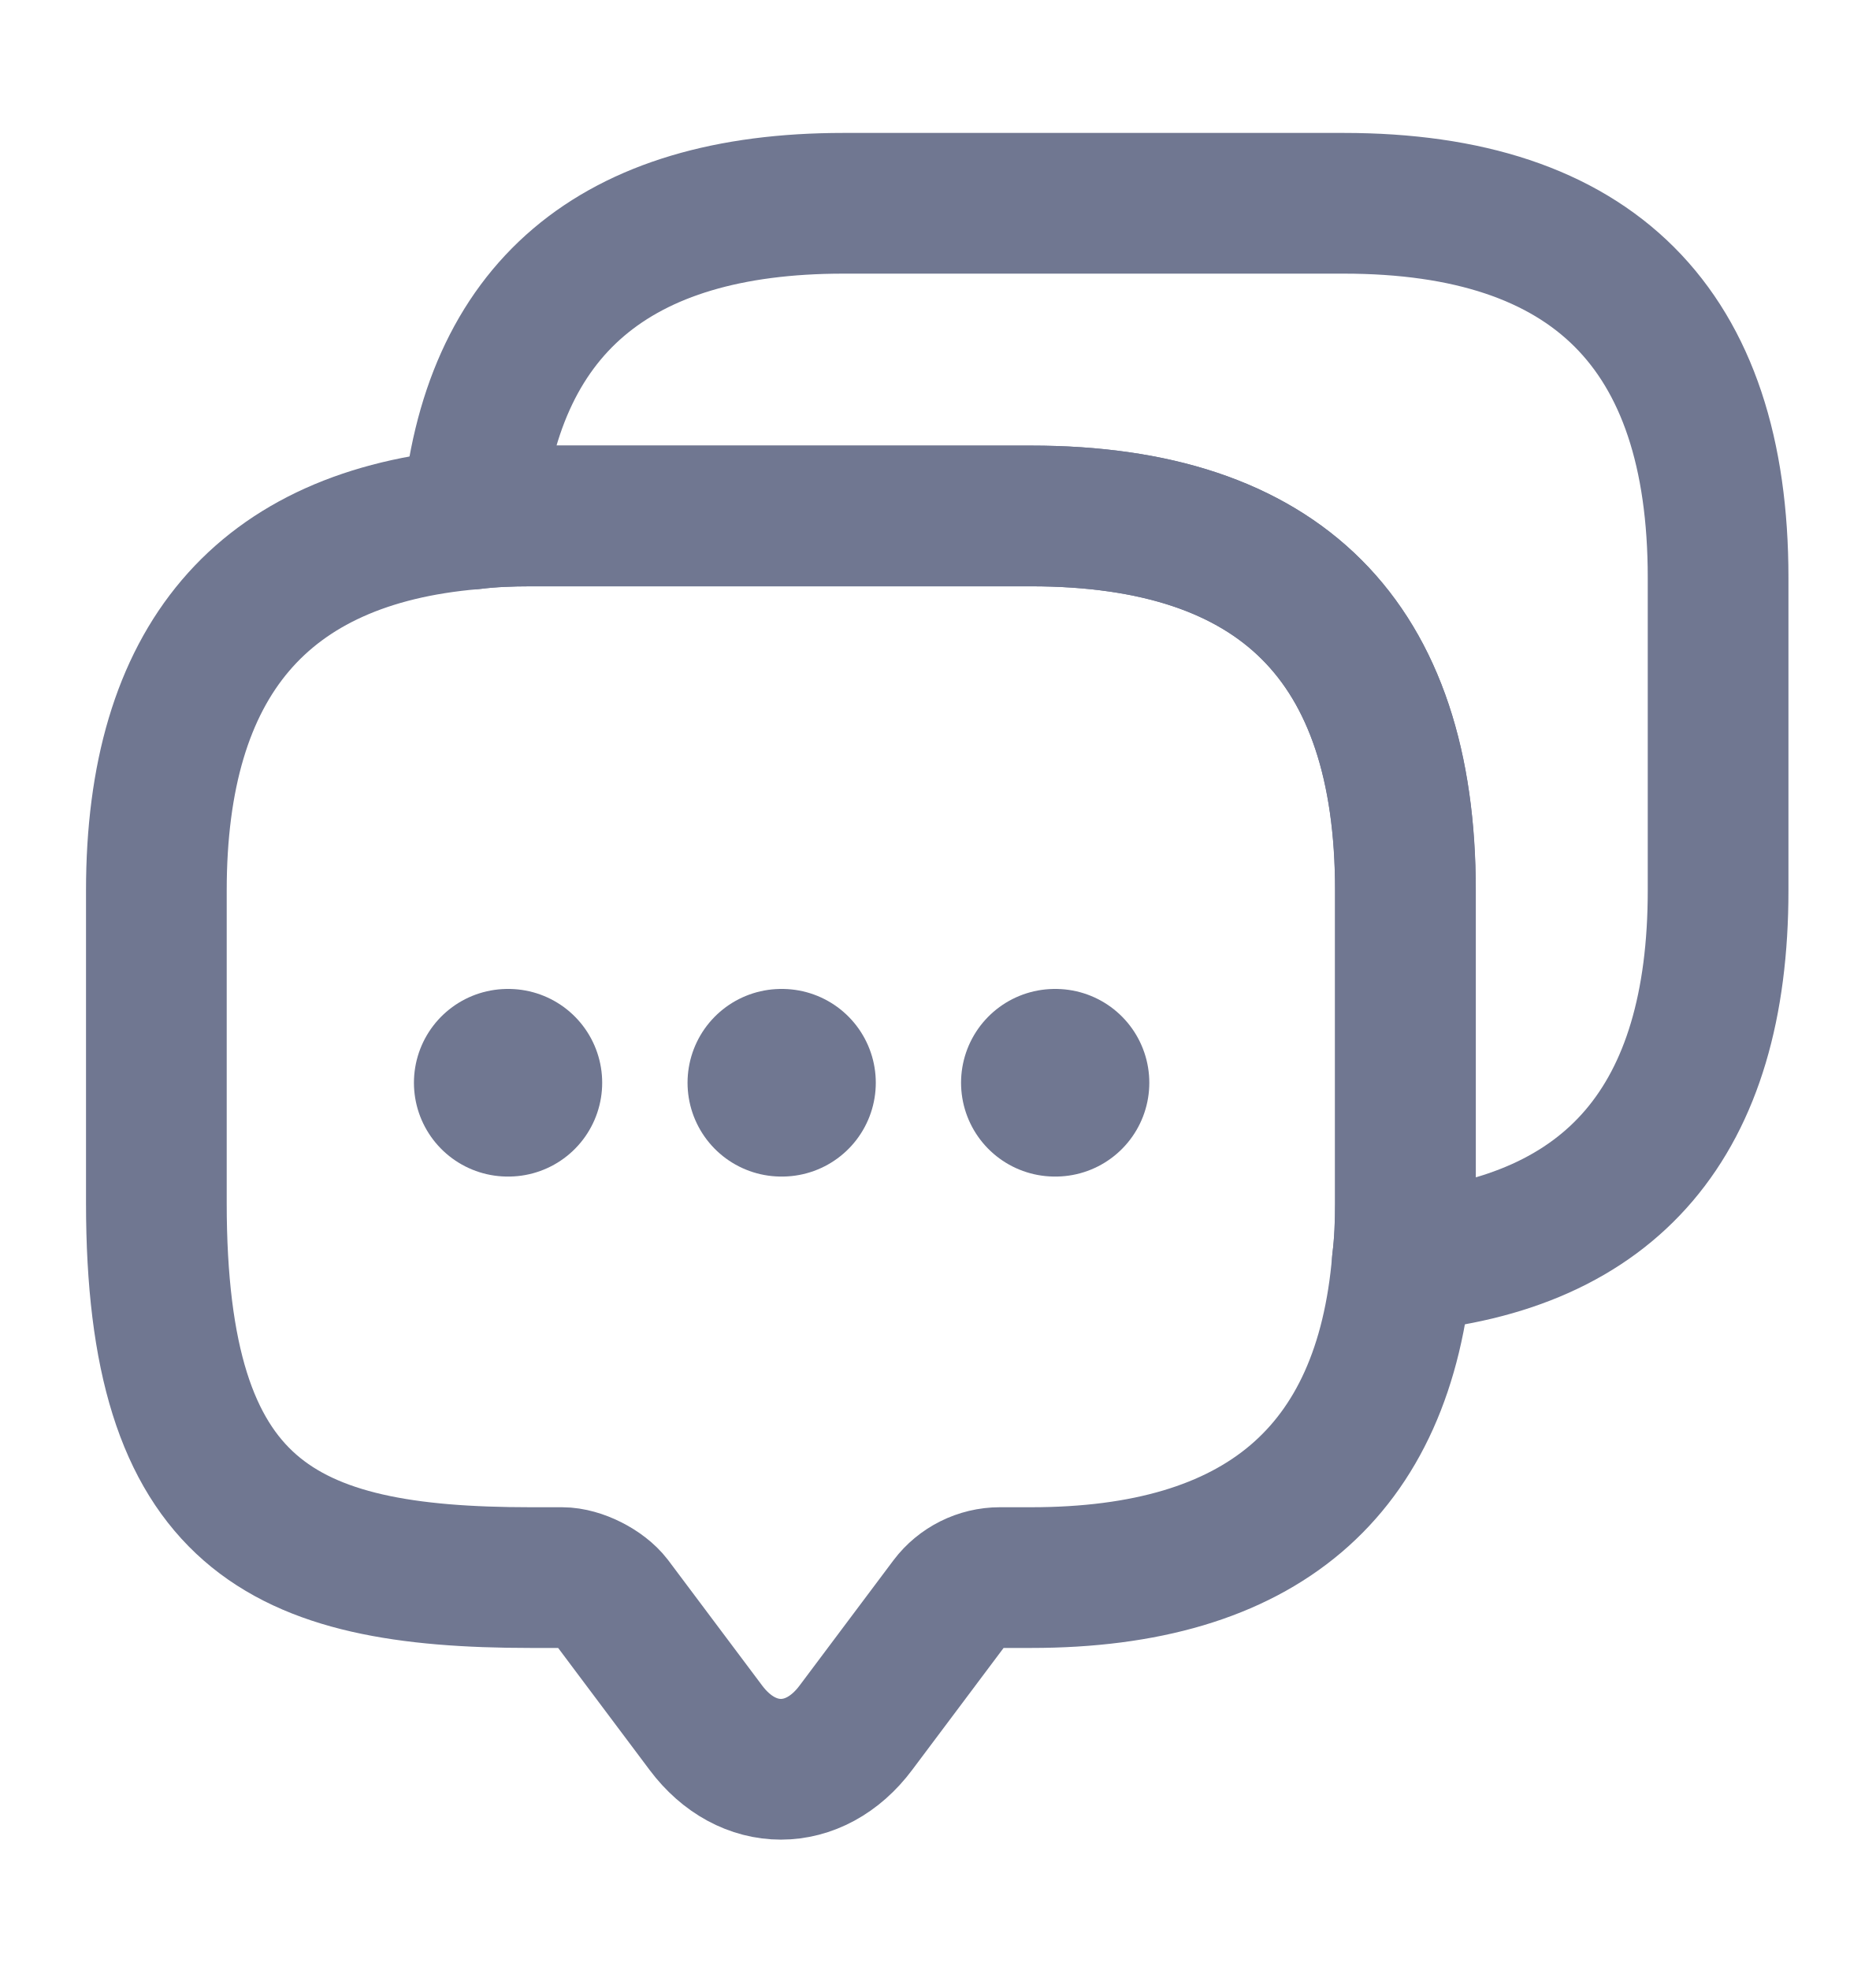
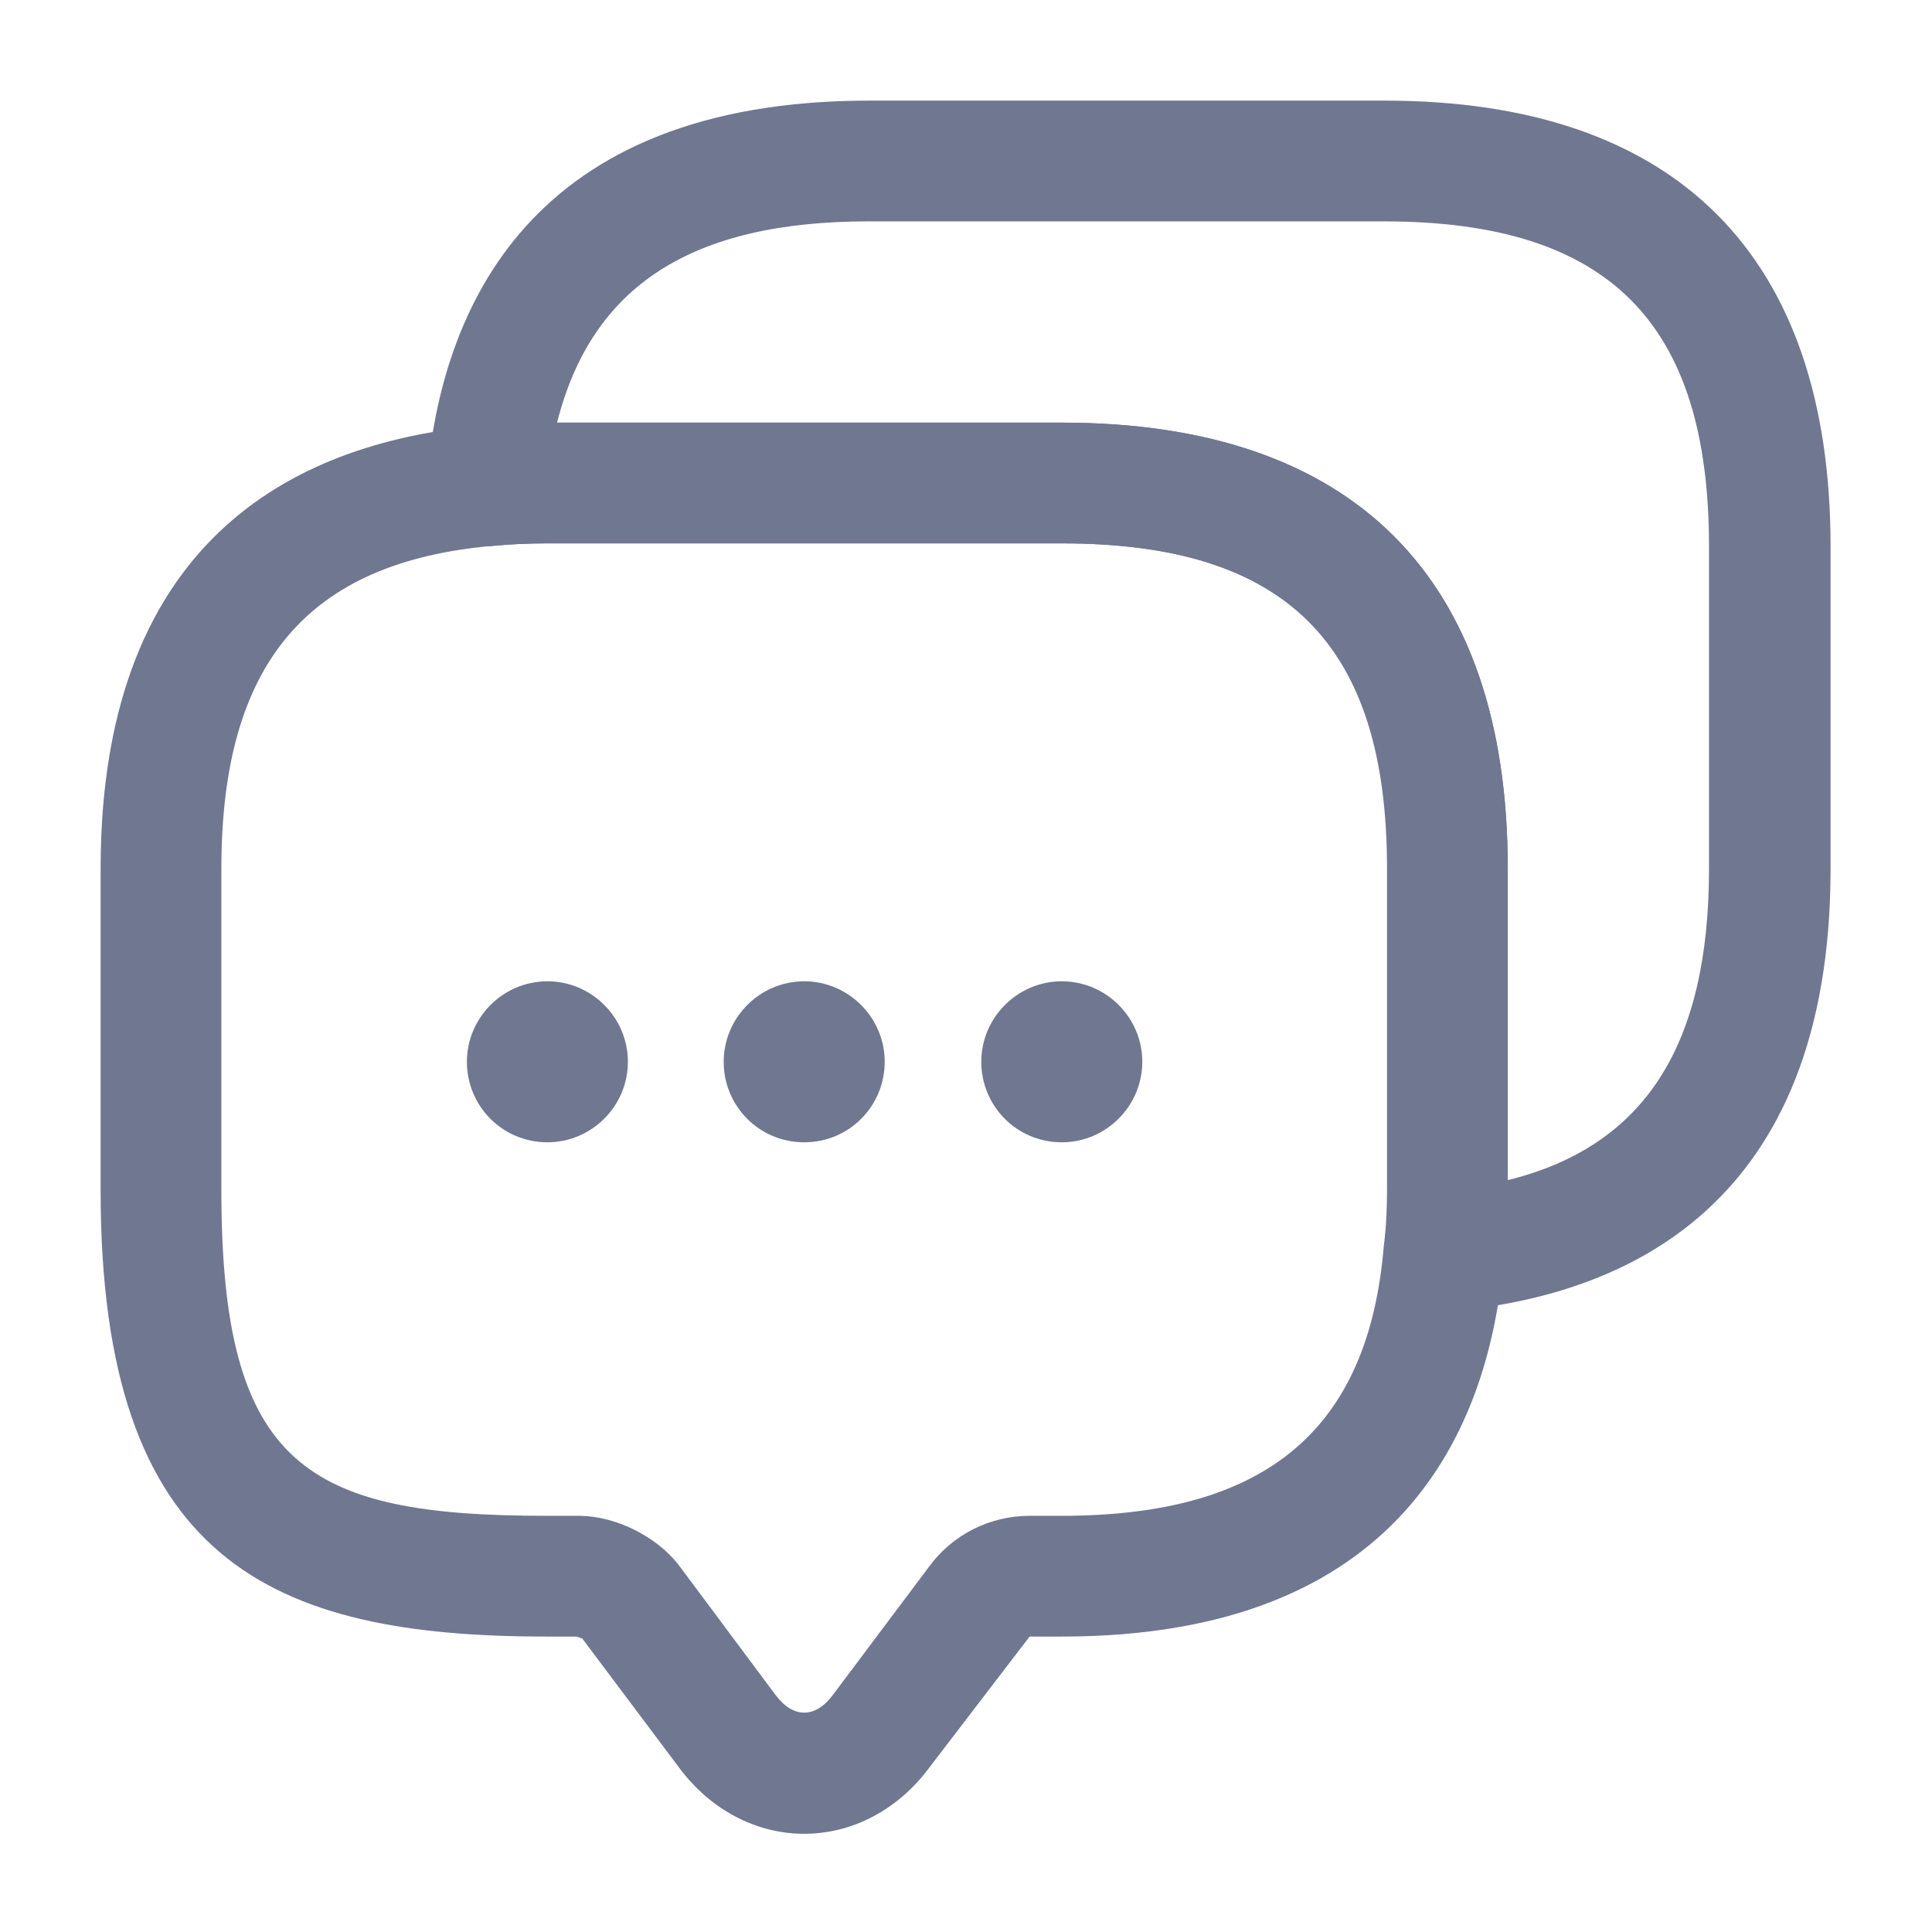
- <svg xmlns="http://www.w3.org/2000/svg" width="20" height="21" viewBox="0 0 20 21" fill="none">
-   <path d="M14.984 9.492V12.825C14.984 13.042 14.975 13.25 14.95 13.45C14.759 15.7 13.434 16.817 10.992 16.817H10.659C10.45 16.817 10.25 16.917 10.125 17.083L9.125 18.417C8.684 19.008 7.967 19.008 7.525 18.417L6.525 17.083C6.417 16.942 6.175 16.817 5.992 16.817H5.659C3 16.817 1.667 16.158 1.667 12.825V9.492C1.667 7.05 2.792 5.725 5.034 5.533C5.234 5.508 5.442 5.5 5.659 5.5H10.992C13.65 5.5 14.984 6.833 14.984 9.492Z" stroke="#707791" stroke-width="1.5" stroke-miterlimit="10" stroke-linecap="round" stroke-linejoin="round" />
-   <path d="M18.317 6.158V9.492C18.317 11.942 17.192 13.258 14.95 13.45C14.975 13.25 14.983 13.042 14.983 12.825V9.492C14.983 6.833 13.65 5.5 10.992 5.5H5.658C5.442 5.5 5.233 5.508 5.033 5.533C5.225 3.292 6.55 2.167 8.992 2.167H14.325C16.983 2.167 18.317 3.5 18.317 6.158Z" stroke="#707791" stroke-width="1.5" stroke-miterlimit="10" stroke-linecap="round" stroke-linejoin="round" />
-   <path d="M11.246 11.542H11.253" stroke="#707791" stroke-width="2" stroke-linecap="round" stroke-linejoin="round" />
-   <path d="M8.33 11.542H8.337" stroke="#707791" stroke-width="2" stroke-linecap="round" stroke-linejoin="round" />
-   <path d="M5.413 11.542H5.42" stroke="#707791" stroke-width="2" stroke-linecap="round" stroke-linejoin="round" />
+ <svg xmlns="http://www.w3.org/2000/svg" width="24" height="24" viewBox="0 0 24 24" fill="none">
+   <path d="M9.99 22.78C9.39 22.78 8.82 22.48 8.43 21.95L7.23 20.35C7.23 20.36 7.18 20.33 7.16 20.33H6.79C3.37 20.33 1.25 19.4 1.25 14.79V10.79C1.25 6.58 3.82 5.48 5.98 5.29C6.22 5.26 6.5 5.25 6.79 5.25H13.19C16.81 5.25 18.73 7.17 18.73 10.79V14.79C18.73 15.08 18.72 15.36 18.68 15.63C18.5 17.76 17.4 20.33 13.19 20.33H12.79L11.55 21.95C11.16 22.48 10.59 22.78 9.99 22.78ZM6.79 6.75C6.56 6.75 6.34 6.76 6.13 6.78C3.81 6.98 2.75 8.25 2.75 10.79V14.79C2.75 18.22 3.81 18.83 6.79 18.83H7.19C7.64 18.83 8.15 19.08 8.43 19.44L9.63 21.05C9.85 21.35 10.13 21.35 10.35 21.05L11.55 19.45C11.84 19.06 12.3 18.83 12.79 18.83H13.19C15.73 18.83 17 17.76 17.19 15.48C17.22 15.24 17.23 15.02 17.23 14.79V10.79C17.23 8 15.98 6.75 13.19 6.75H6.79Z" fill="#707791" />
+   <path d="M9.99 14.19C9.43 14.19 8.99 13.74 8.99 13.19C8.99 12.64 9.44 12.19 9.99 12.19C10.54 12.19 10.99 12.64 10.99 13.19C10.99 13.74 10.55 14.19 9.99 14.19Z" fill="#707791" />
+   <path d="M13.19 14.19C12.63 14.19 12.19 13.74 12.19 13.19C12.19 12.64 12.64 12.19 13.19 12.19C13.74 12.19 14.19 12.64 14.19 13.19C14.19 13.74 13.74 14.19 13.19 14.19Z" fill="#707791" />
+   <path d="M6.8 14.19C6.24 14.19 5.8 13.74 5.8 13.19C5.8 12.64 6.25 12.19 6.8 12.19C7.35 12.19 7.8 12.64 7.8 13.19C7.8 13.74 7.35 14.19 6.8 14.19Z" fill="#707791" />
+   <path d="M17.94 16.29C17.74 16.29 17.54 16.21 17.4 16.06C17.24 15.9 17.17 15.67 17.2 15.45C17.23 15.24 17.24 15.02 17.24 14.79V10.79C17.24 8 15.99 6.75 13.2 6.75H6.8C6.57 6.75 6.35 6.76 6.14 6.78C5.92 6.81 5.69 6.73 5.53 6.58C5.37 6.42 5.28 6.2 5.3 5.98C5.48 3.82 6.59 1.25 10.8 1.25H17.2C20.82 1.25 22.74 3.17 22.74 6.79V10.79C22.74 15 20.17 16.1 18.01 16.29C17.98 16.29 17.96 16.29 17.94 16.29ZM6.92 5.25H13.19C16.81 5.25 18.73 7.17 18.73 10.79V14.66C20.43 14.24 21.23 12.99 21.23 10.79V6.79C21.23 4 19.98 2.75 17.19 2.75H10.79C8.59 2.75 7.35 3.55 6.92 5.25Z" fill="#707791" />
</svg>
